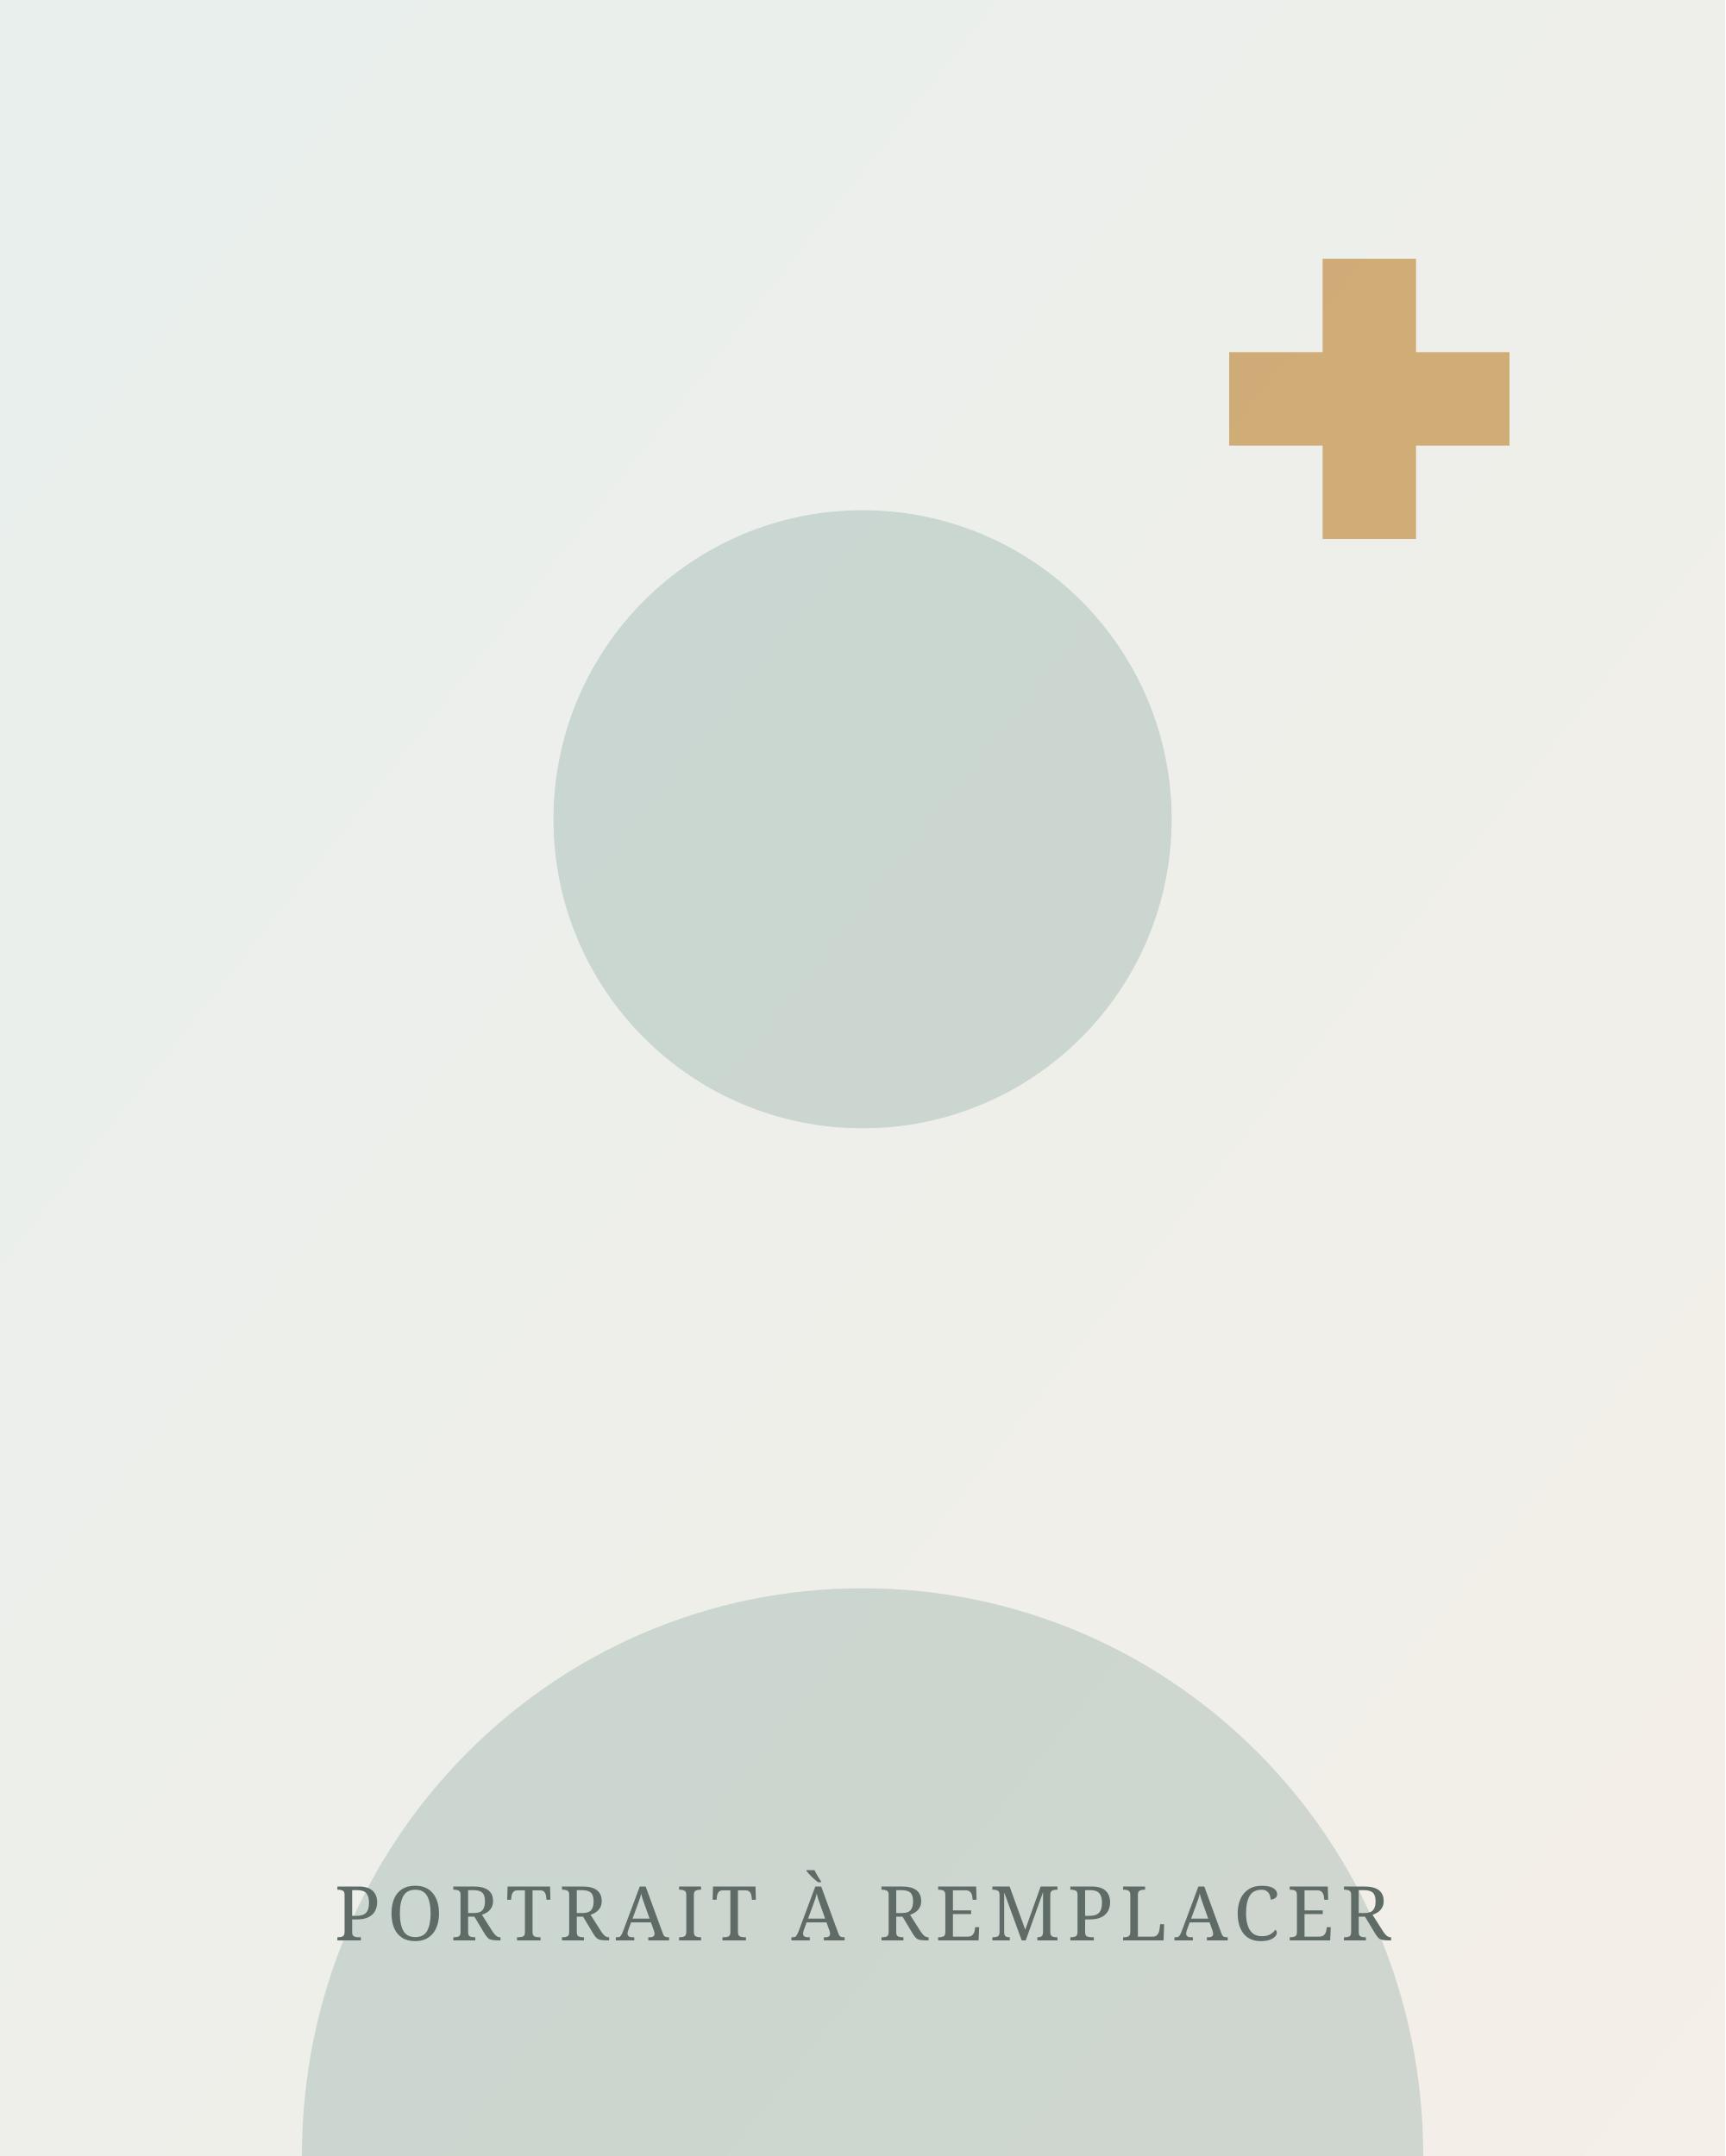
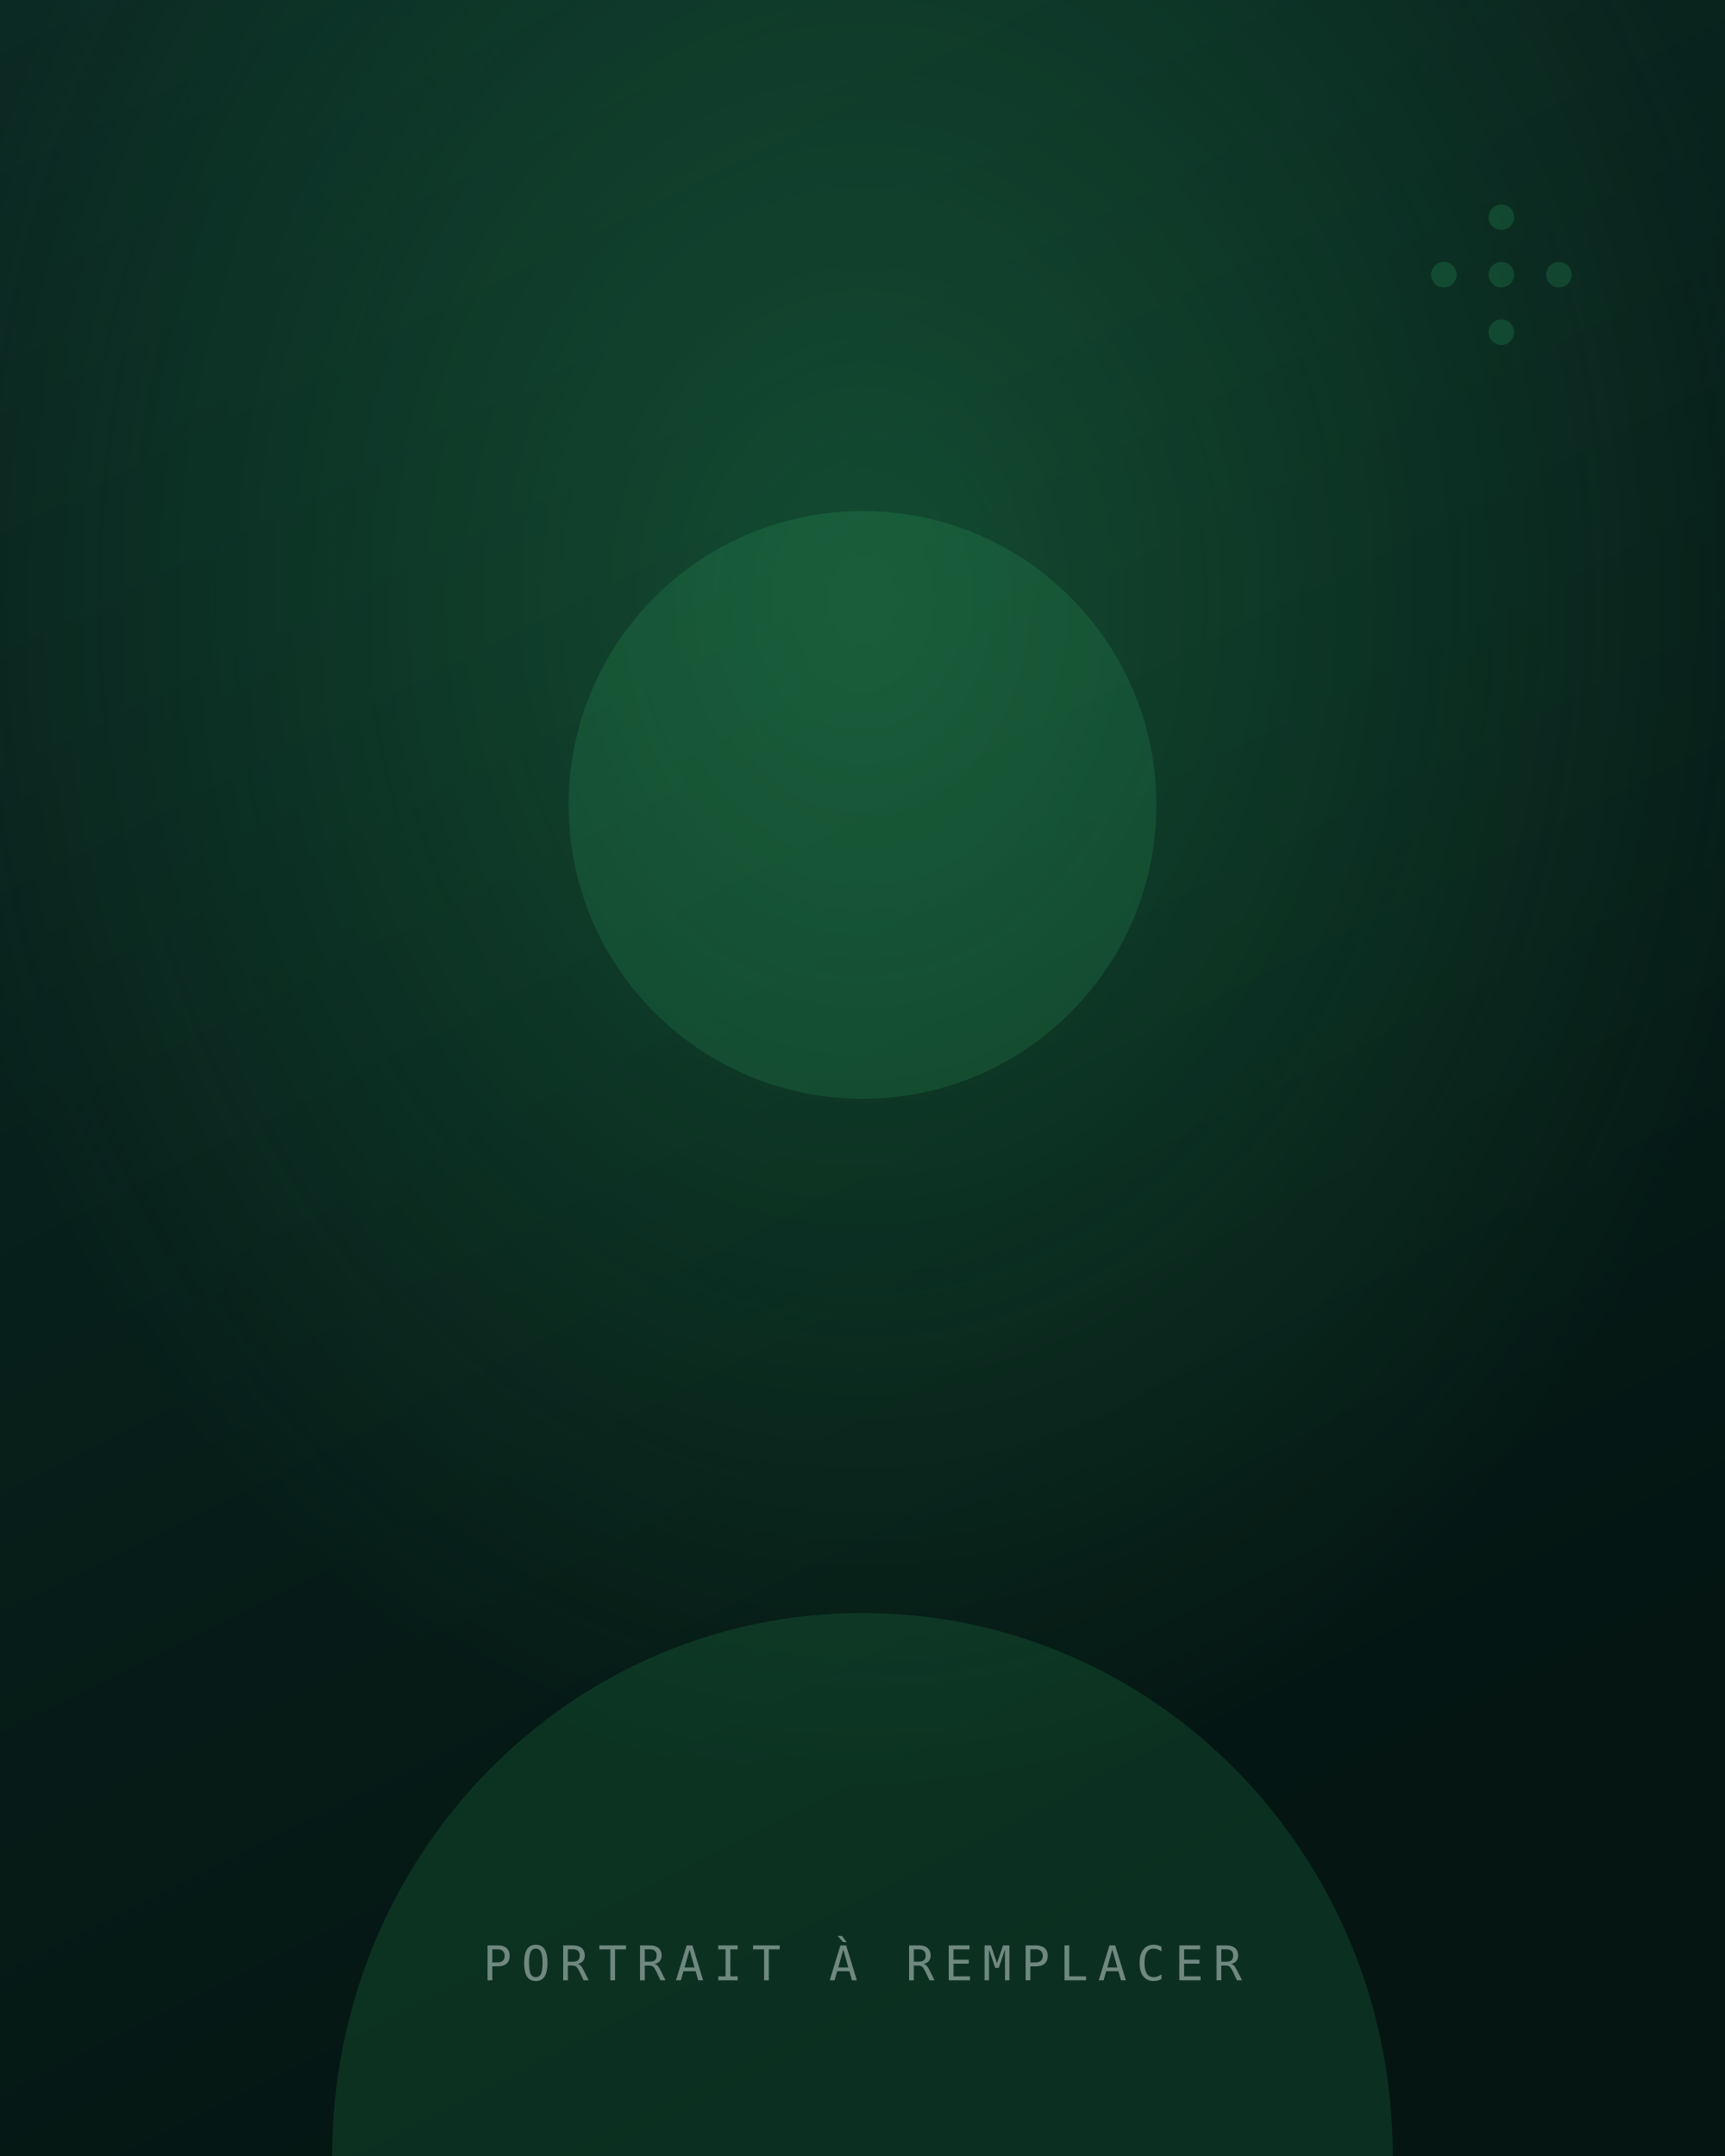
- <svg xmlns="http://www.w3.org/2000/svg" viewBox="0 0 480 600" role="img" aria-label="Emplacement du portrait">
+ <svg xmlns="http://www.w3.org/2000/svg" viewBox="0 0 540 675" role="img" aria-label="Emplacement du portrait">
  <defs>
-     <linearGradient id="bg" x1="0" y1="0" x2="1" y2="1">
-       <stop offset="0%" stop-color="#E8EFEC" />
-       <stop offset="100%" stop-color="#F4EFE8" />
+     <linearGradient id="nuit" x1="0" y1="0" x2=".4" y2="1">
+       <stop offset="0%" stop-color="#0B2A23" />
+       <stop offset="100%" stop-color="#041512" />
    </linearGradient>
+     <radialGradient id="halo" cx=".5" cy=".28" r=".55">
+       <stop offset="0%" stop-color="#3BE07D" stop-opacity=".22" />
+       <stop offset="100%" stop-color="#3BE07D" stop-opacity="0" />
+     </radialGradient>
  </defs>
-   <rect width="480" height="600" fill="url(#bg)" />
-   <g fill="#0F4C43" opacity=".16">
-     <circle cx="240" cy="228" r="86" />
-     <path d="M84 600c0-88 70-158 156-158s156 70 156 158H84Z" />
+   <rect width="540" height="675" fill="url(#nuit)" />
+   <rect width="540" height="675" fill="url(#halo)" />
+   <g fill="#3BE07D" opacity=".13">
+     <circle cx="270" cy="252" r="92" />
+     <path d="M104 675c0-94 74-170 166-170s166 76 166 170H104Z" />
  </g>
-   <g fill="#C89B5A" opacity=".8">
-     <path d="M368 72h26v26h26v26h-26v26h-26v-26h-26V98h26V72Z" />
+   <g fill="#3BE07D" opacity=".16">
+     <circle cx="452" cy="86" r="4" />
+     <circle cx="470" cy="86" r="4" />
+     <circle cx="488" cy="86" r="4" />
+     <circle cx="470" cy="68" r="4" />
+     <circle cx="470" cy="104" r="4" />
  </g>
-   <text x="240" y="540" text-anchor="middle" font-family="Georgia, serif" font-size="21" fill="#5F6B66" letter-spacing="2">
-     PORTRAIT À REMPLACER
-   </text>
+   <text x="270" y="620" text-anchor="middle" font-family="ui-monospace, monospace" font-size="15" letter-spacing="3" fill="#6F8880">PORTRAIT À REMPLACER</text>
</svg>
